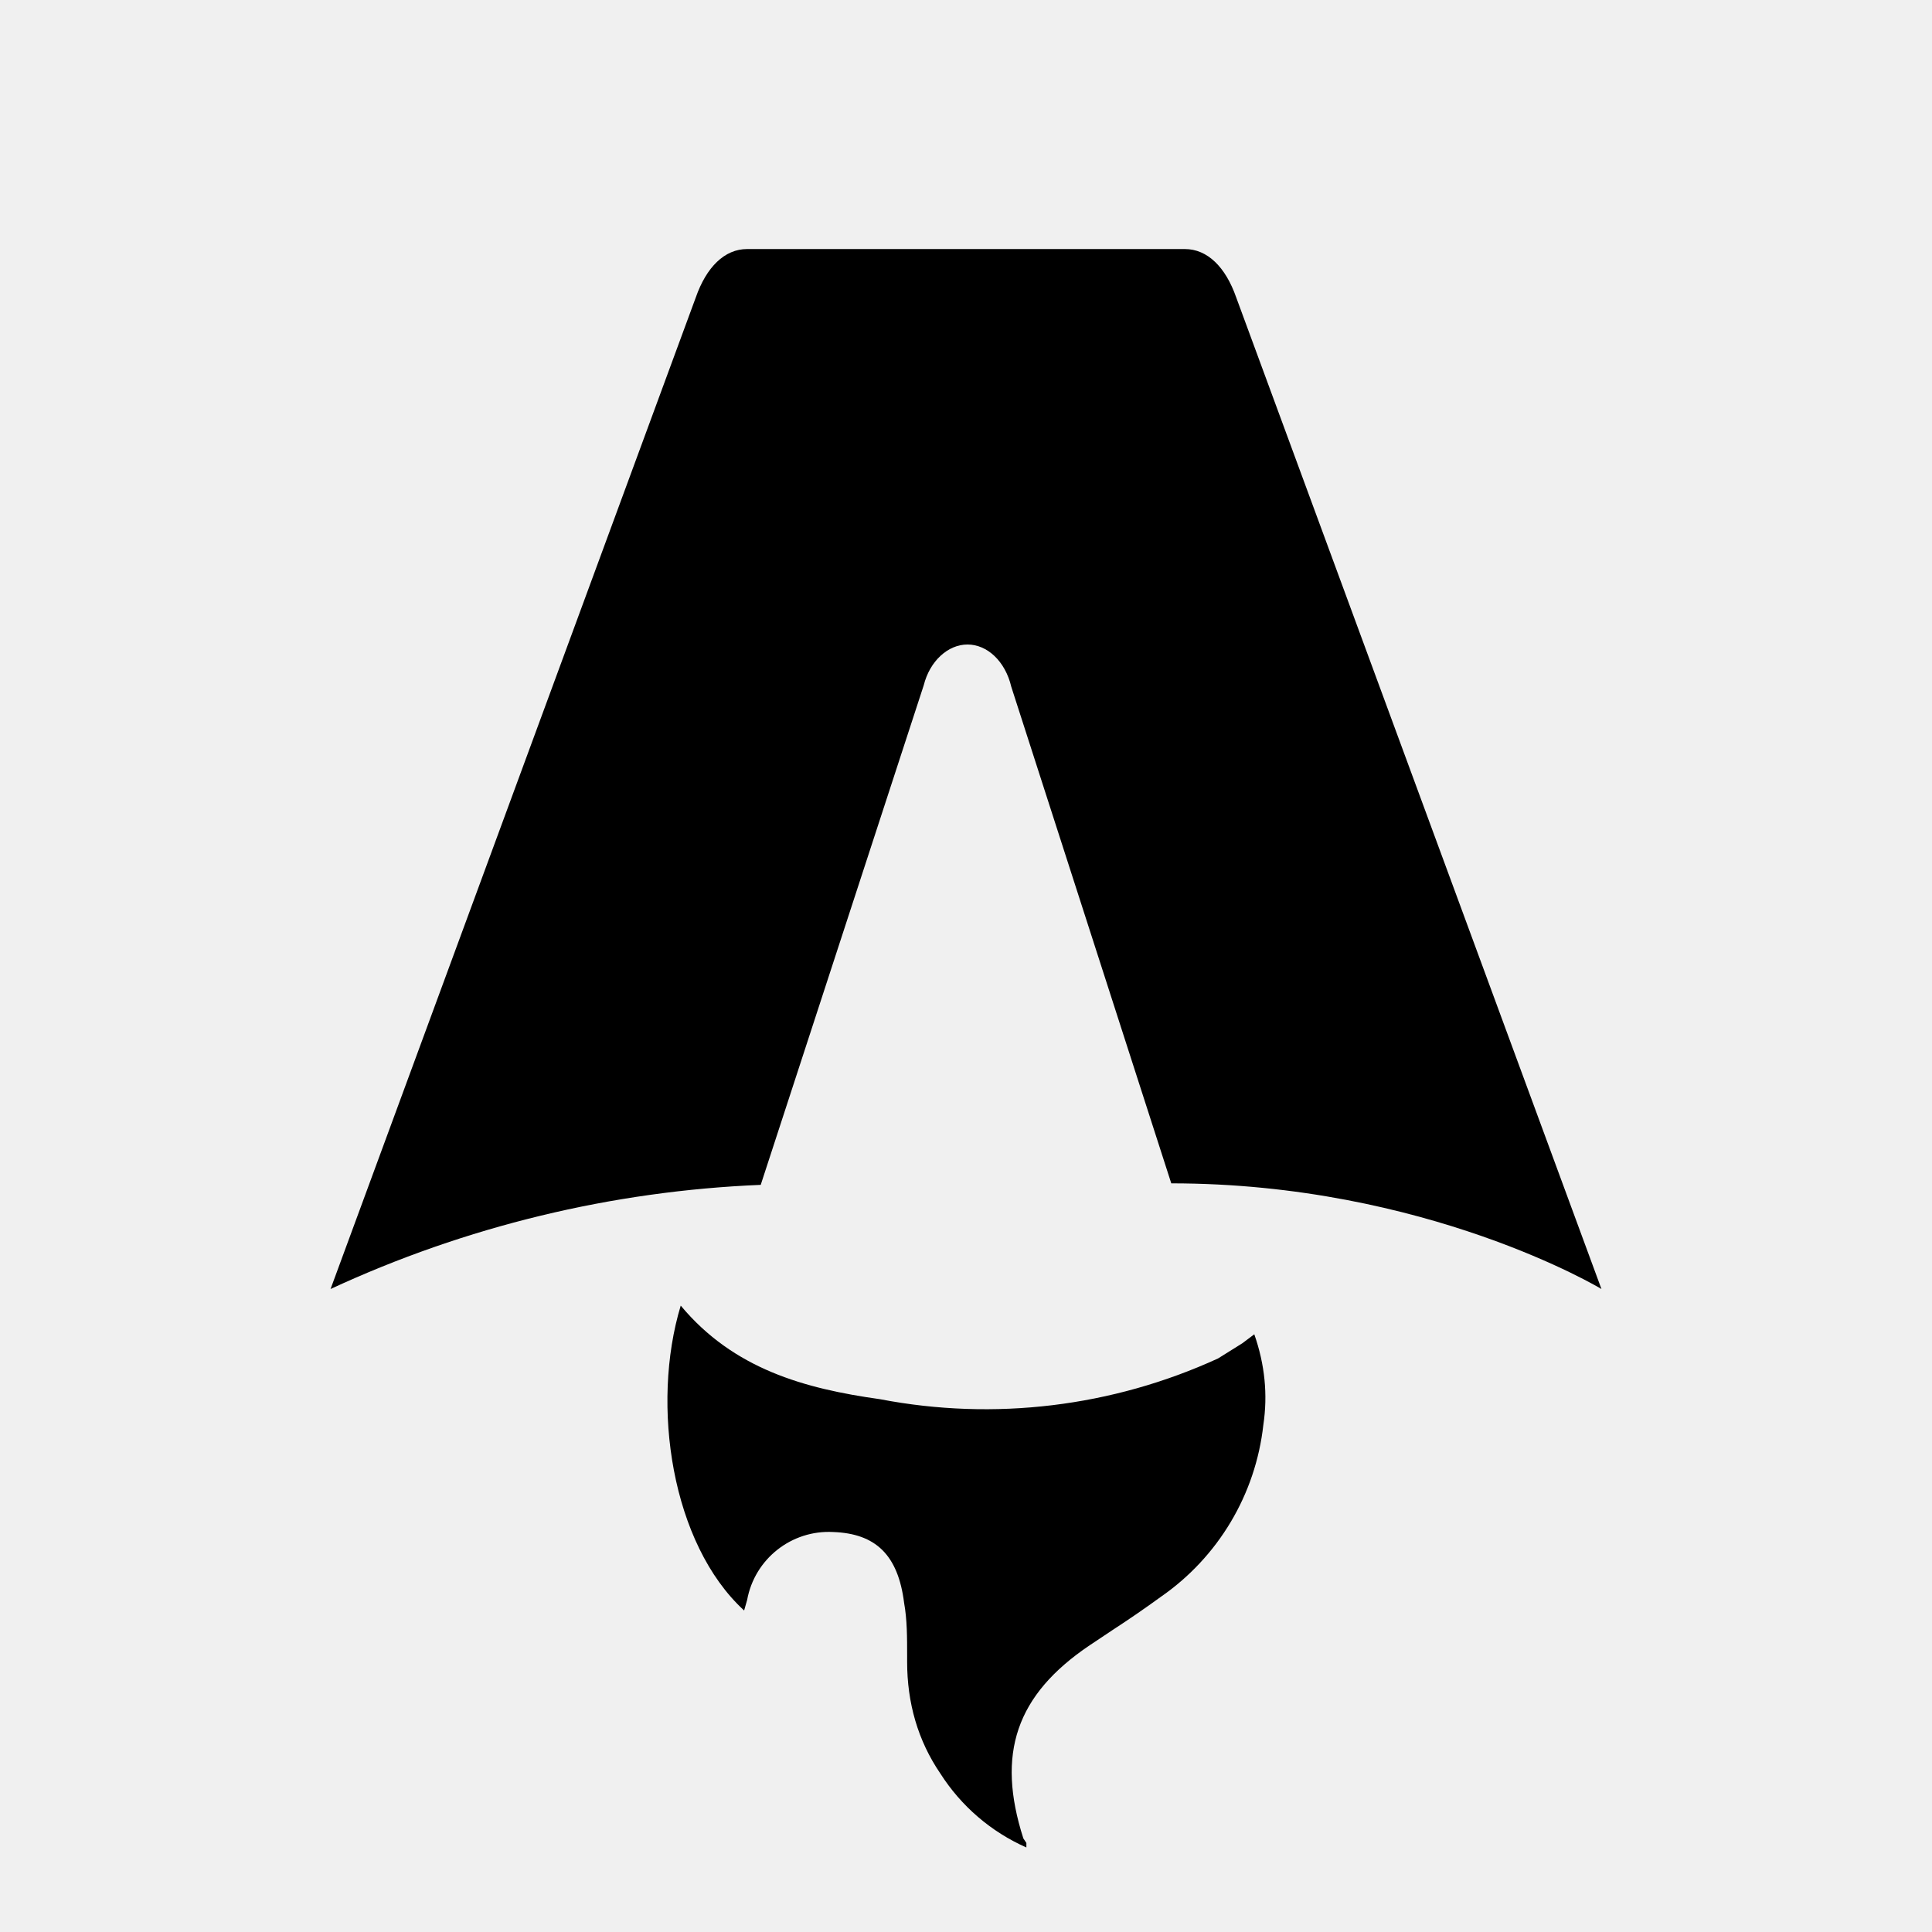
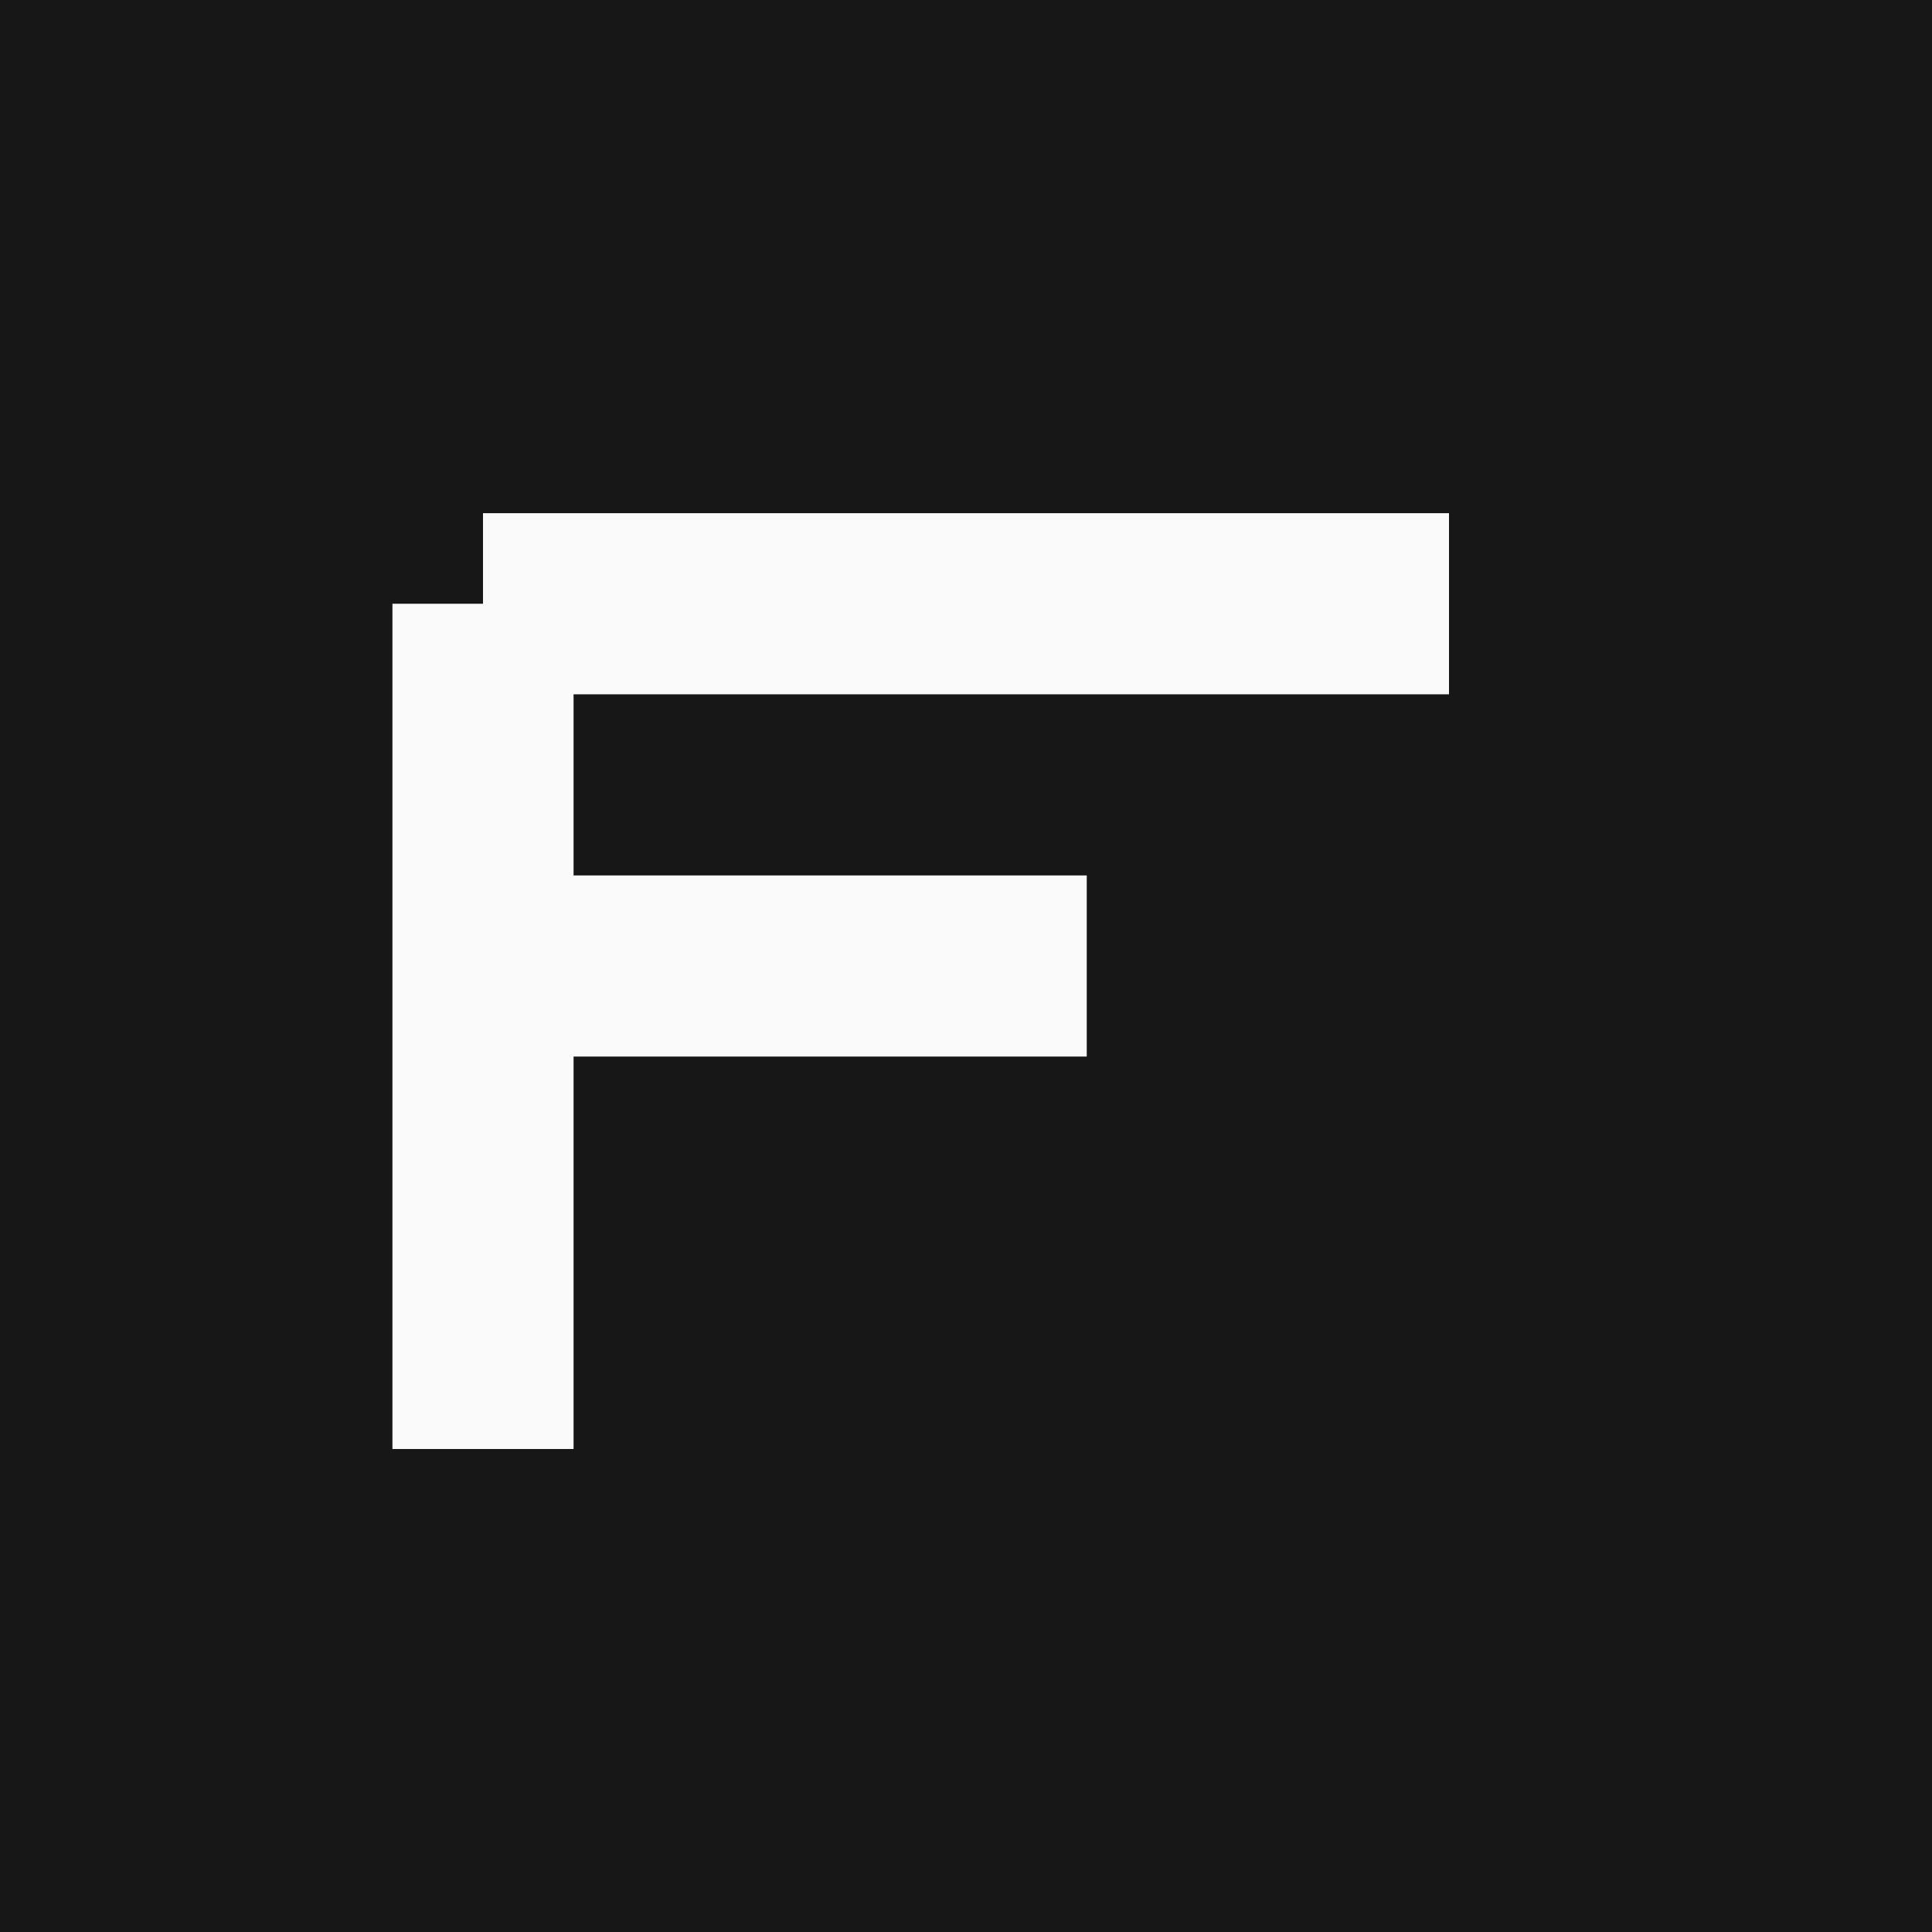
- <svg xmlns="http://www.w3.org/2000/svg" fill="none" viewBox="0 0 128 128">
-   <path d="M50.4 78.5a75.1 75.1 0 0 0-28.5 6.9l24.2-65.7c.7-2 1.9-3.2 3.4-3.2h29c1.5 0 2.7 1.2 3.4 3.2l24.2 65.7s-11.6-7-28.5-7L67 45.5c-.4-1.7-1.6-2.8-2.9-2.8-1.3 0-2.5 1.1-2.9 2.7L50.4 78.5Zm-1.1 28.2Zm-4.2-20.2c-2 6.6-.6 15.8 4.2 20.2a17.5 17.5 0 0 1 .2-.7 5.5 5.5 0 0 1 5.7-4.5c2.8.1 4.3 1.5 4.7 4.7.2 1.1.2 2.3.2 3.5v.4c0 2.7.7 5.2 2.2 7.4a13 13 0 0 0 5.7 4.9v-.3l-.2-.3c-1.8-5.6-.5-9.5 4.4-12.8l1.5-1a73 73 0 0 0 3.2-2.2 16 16 0 0 0 6.8-11.4c.3-2 .1-4-.6-6l-.8.6-1.6 1a37 37 0 0 1-22.4 2.7c-5-.7-9.7-2-13.2-6.2Z" />
-   <style>
-         path { fill: #000; }
-         @media (prefers-color-scheme: dark) {
-             path { fill: #FFF; }
-         }
-     </style>
+ <svg xmlns="http://www.w3.org/2000/svg" viewBox="0 0 32 32">
+   <rect width="32" height="32" fill="#171717" />
+   <path d="M8 10h16M8 16h10M8 10v14" stroke="#fafafa" stroke-width="3" fill="none" />
</svg>
